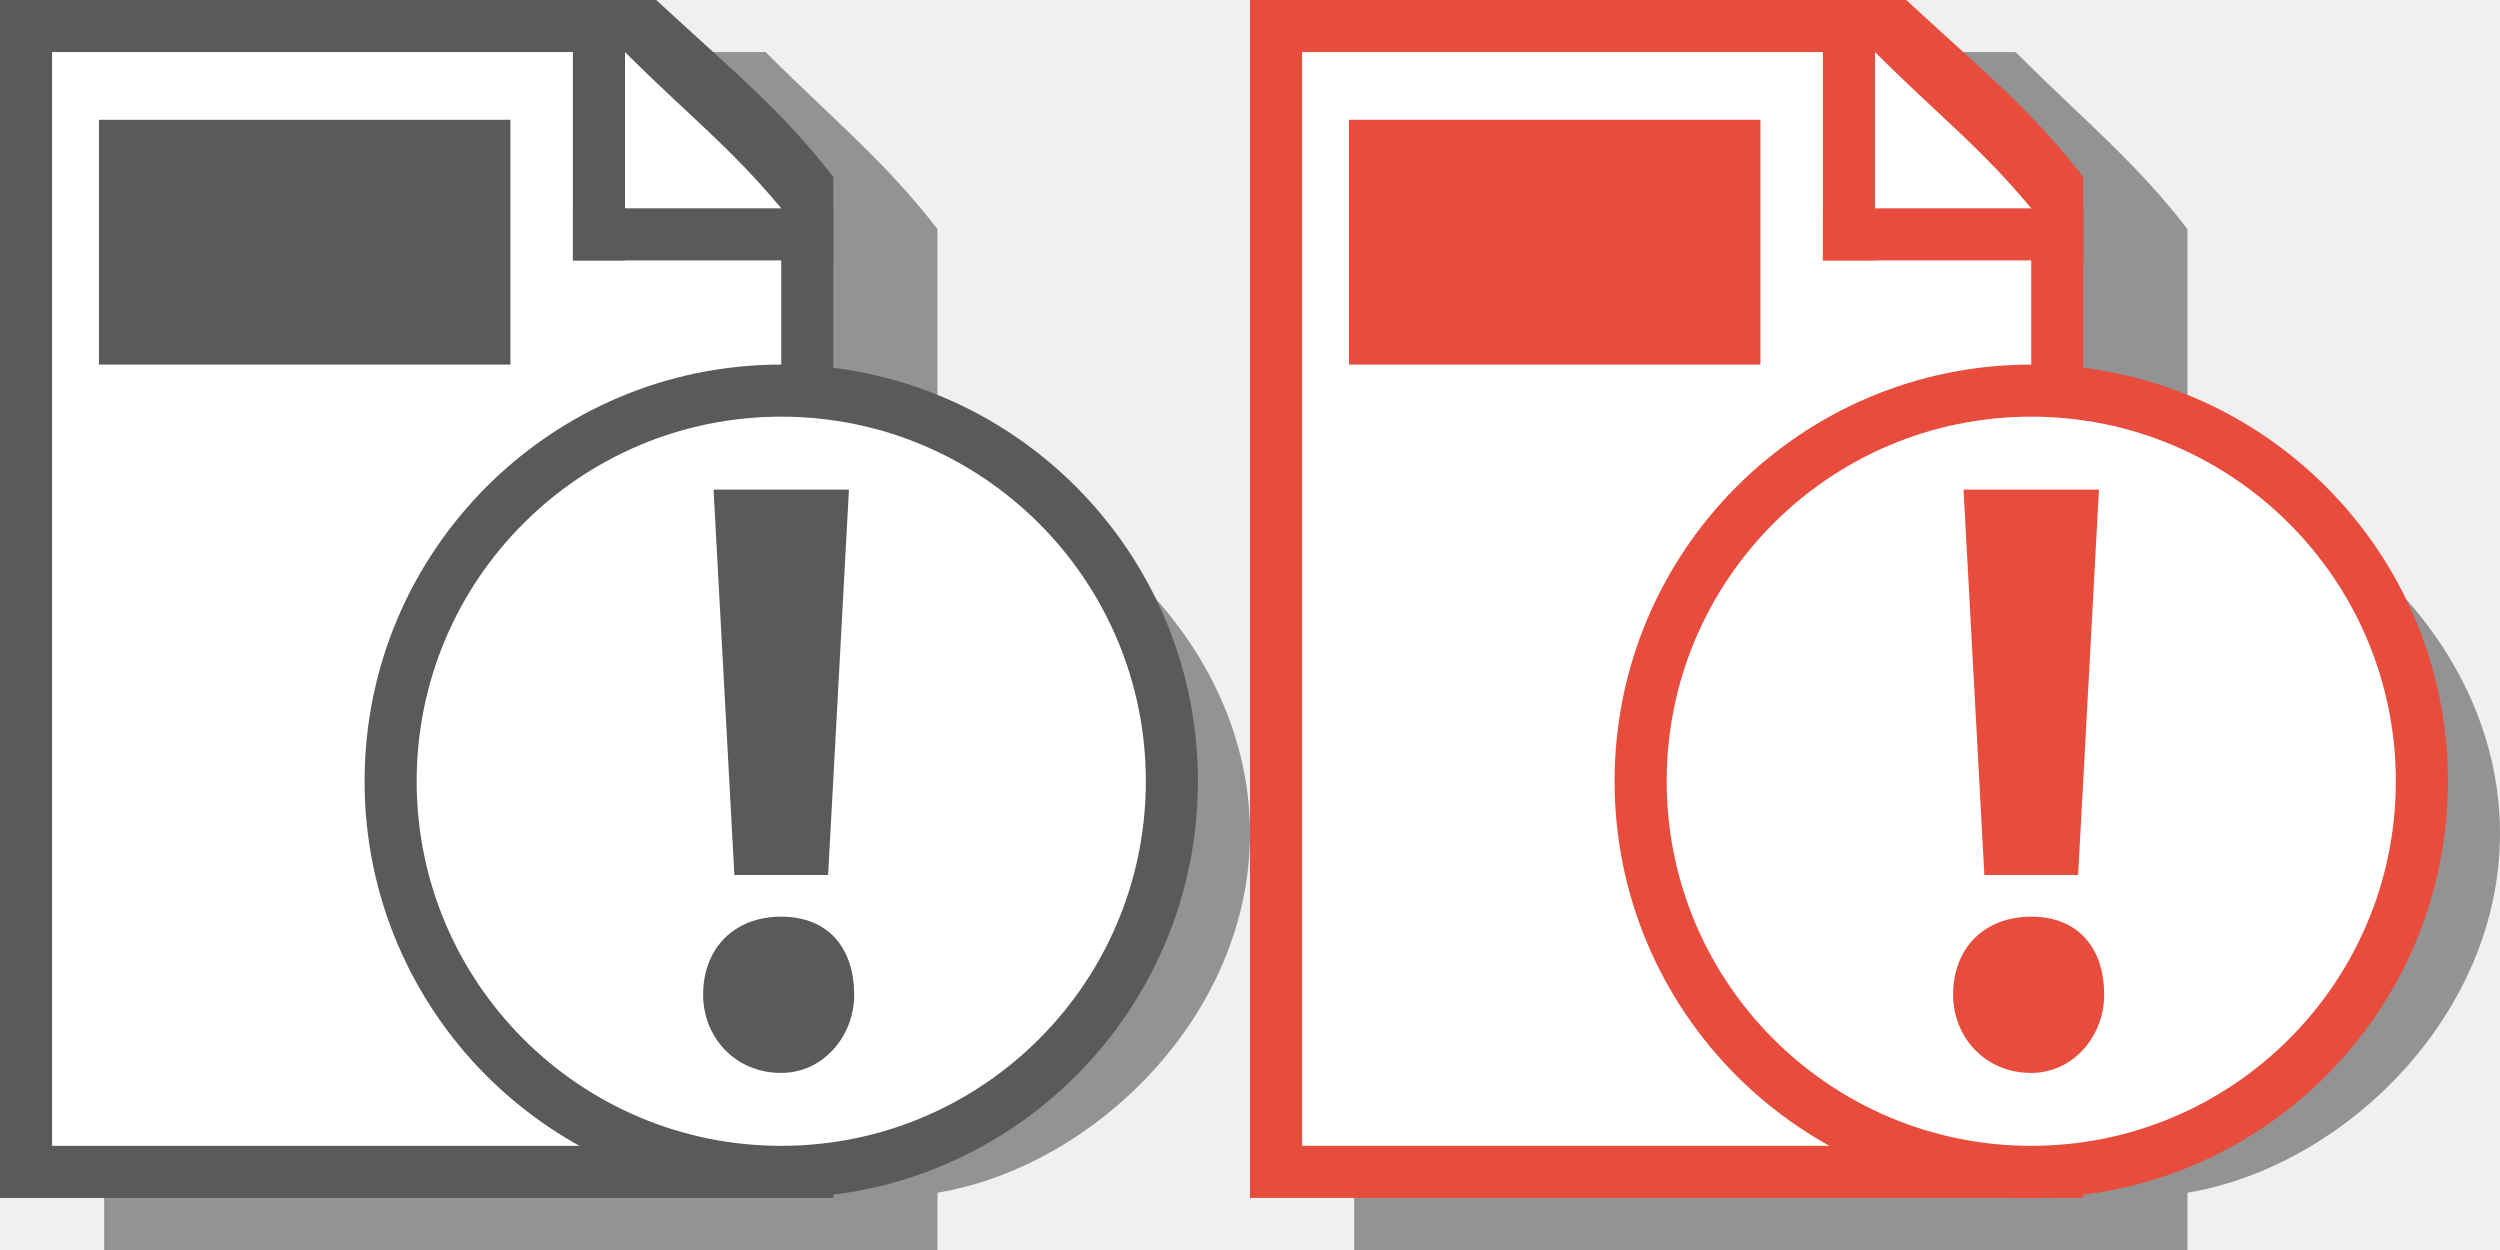
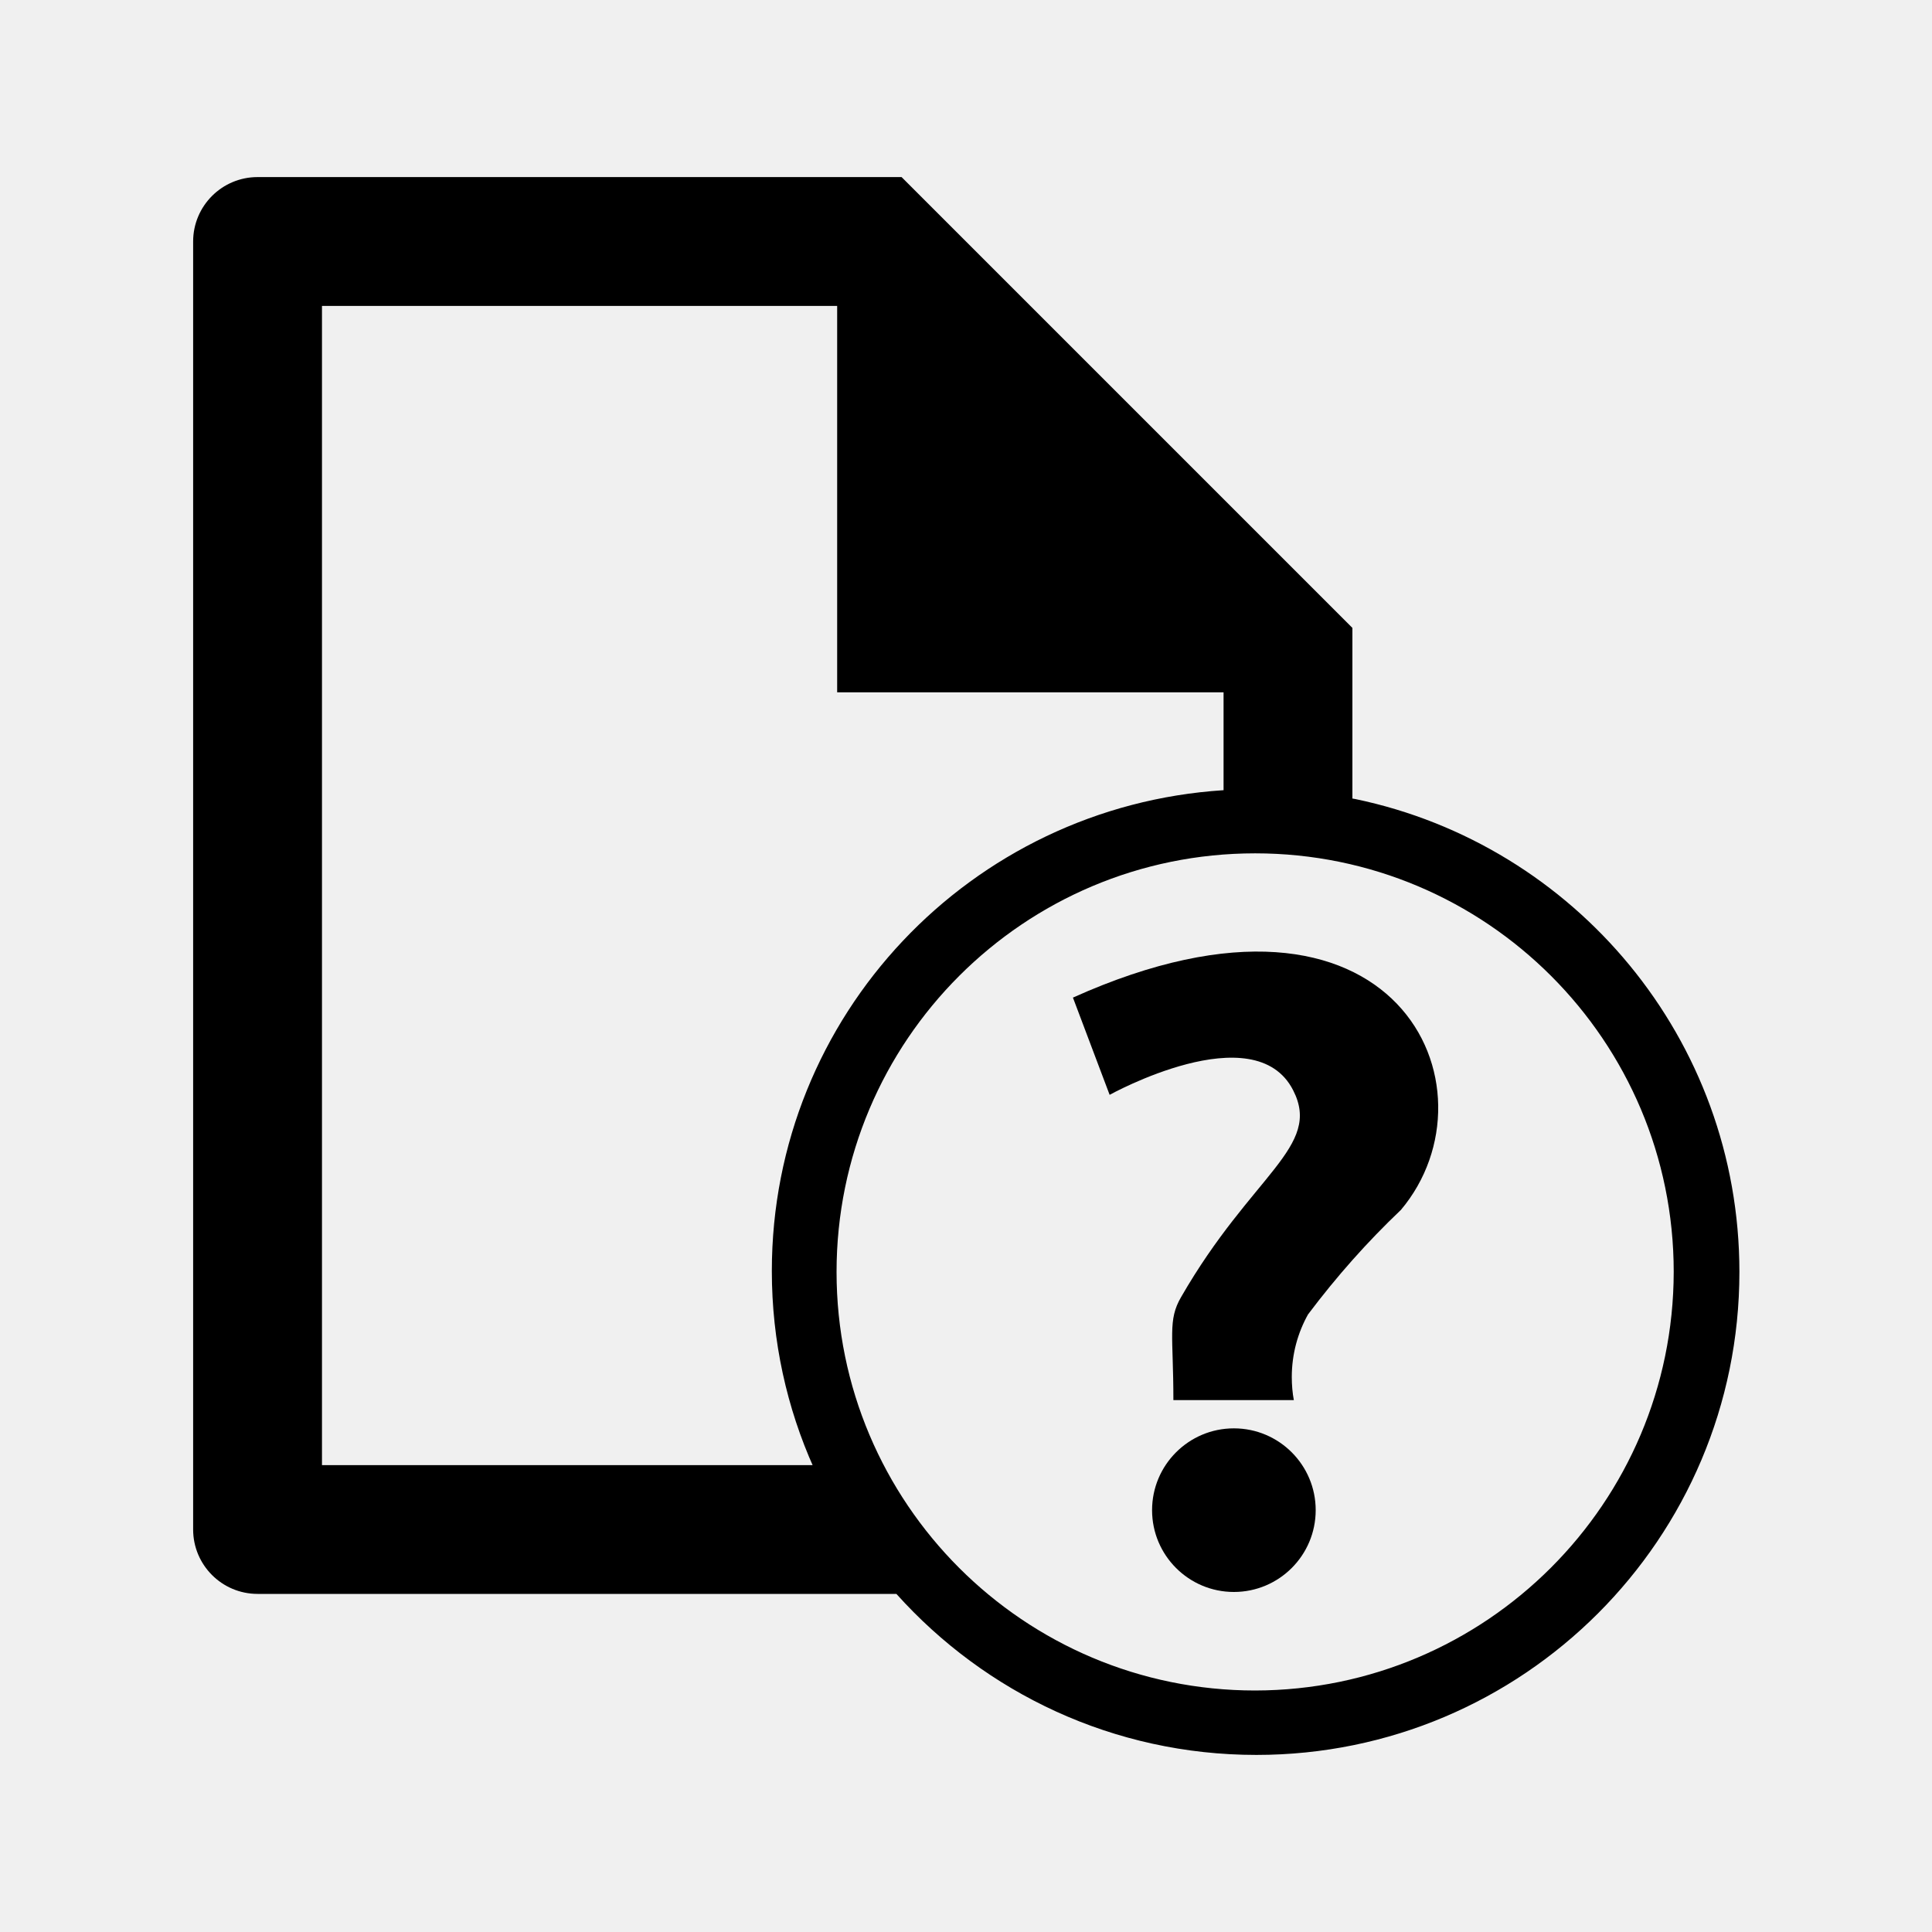
- <svg xmlns="http://www.w3.org/2000/svg" id="svg2" height="24" viewBox="0 0 48 24" width="48">
-   <defs id="defs4">
-     <linearGradient id="linear-gradient" gradientUnits="userSpaceOnUse" x1="1.19" x2="20.81" y1="1.19" y2="20.81">
-       <stop id="stop3506" offset="0" stop-color="#f9ad29" />
-       <stop id="stop3508" offset="1" stop-color="#f33432" />
-     </linearGradient>
-   </defs>
-   <g id="layer1" transform="translate(0 -1028.362)">
-     <g id="g3995" transform="translate(24 1028.362)">
-       <path id="path3968" clip-rule="evenodd" d="m24 16c0-3.5-3-6.4-6-6.9v-3.1-1-.6c-1-1.3-2-2.1-3.3-3.4h-.6-1-11.1v23h16v-1.1c3-.5 6-3.4 6-6.9z" fill="#939393" fill-rule="evenodd" />
-       <path id="path3970" d="m16 23h-16v-23h12.6c1.4 1.3 2.4 2.1 3.4 3.4z" fill="#e74c3c" />
-       <path id="path3972" d="m15 22h-14v-21h11c1.2 1.2 2 1.8 3 3z" fill="#fff" />
-       <path id="rect3974" d="m11 0h1v5h-1z" fill="#e74c3c" />
-       <path id="rect3976" d="m11 4h5v1h-5z" fill="#e74c3c" />
-       <circle id="circle3978" clip-rule="evenodd" cx="15" cy="15" fill="#e74c3c" fill-rule="evenodd" r="8" />
-       <circle id="circle3980" clip-rule="evenodd" cx="15" cy="15" fill="#fff" fill-rule="evenodd" r="7" />
-       <path id="path3984" d="m13.5 19.1c0-.9.6-1.5 1.5-1.5.9 0 1.4.6 1.4 1.5 0 .8-.6 1.5-1.4 1.5-.9 0-1.5-.7-1.5-1.5zm.6-2.3l-.4-7.4h2.6l-.4 7.4z" fill="#e74c3c" />
-       <path id="rect3986" d="m1.9 2.3h7.9v4.7h-7.9z" fill="#e74c3c" />
-     </g>
-     <g id="g4037" transform="translate(0 1028.362)">
-       <path id="path4010" clip-rule="evenodd" d="m24 16c0-3.5-3-6.4-6-6.9v-3.1-1-.6c-1-1.3-2-2.1-3.3-3.4h-.6-1-11.1v23h16v-1.1c3-.5 6-3.4 6-6.9z" fill="#939393" fill-rule="evenodd" />
-       <path id="path4012" d="m16 23h-16v-23h12.6c1.4 1.3 2.4 2.1 3.4 3.4z" fill="#5a5a5a" />
-       <path id="path4014" d="m15 22h-14v-21h11c1.2 1.2 2 1.8 3 3z" fill="#fff" />
-       <path id="rect4016" d="m11 0h1v5h-1z" fill="#5a5a5a" />
-       <path id="rect4018" d="m11 4h5v1h-5z" fill="#5a5a5a" />
-       <circle id="ellipse4020" clip-rule="evenodd" cx="15" cy="15" fill="#5a5a5a" fill-rule="evenodd" r="8" />
-       <circle id="ellipse4022" clip-rule="evenodd" cx="15" cy="15" fill="#fff" fill-rule="evenodd" r="7" />
-       <path id="path4026" d="m13.5 19.1c0-.9.6-1.5 1.5-1.5.9 0 1.4.6 1.4 1.5 0 .8-.6 1.5-1.4 1.5-.9 0-1.5-.7-1.5-1.5zm.6-2.3l-.4-7.4h2.6l-.4 7.4z" fill="#5a5a5a" />
-       <path id="rect4028" d="m1.9 2.3h7.9v4.7h-7.9z" fill="#5a5a5a" />
-     </g>
-   </g>
+ <svg xmlns="http://www.w3.org/2000/svg" version="1.1" width="32" height="32" viewBox="0 0 32 32">
+   <path class="fill-active" d="M22.4 13.227v-2.827l-7.467-7.467h-10.667c-0.589 0-1.067 0.478-1.067 1.067v0 21.333c0 0.589 0.478 1.067 1.067 1.067v0h10.581c1.471 1.64 3.597 2.667 5.963 2.667 4.418 0 8-3.582 8-8 0-3.856-2.728-7.075-6.36-7.832l-0.052-0.009zM20.789 28c-3.829 0-6.933-3.104-6.933-6.933s3.104-6.933 6.933-6.933c3.829 0 6.933 3.104 6.933 6.933v0c-0.006 3.827-3.107 6.927-6.933 6.933h-0.001zM5.333 5.067h8.533v6.4h6.4v1.621c-4.188 0.269-7.482 3.731-7.482 7.963 0 1.164 0.249 2.269 0.697 3.266l-0.020-0.050h-8.128z" />
+   <path class="fill-active" d="M17.771 16.523l0.608 1.611s2.4-1.333 3.040-0.075c0.48 0.939-0.683 1.387-1.856 3.424-0.224 0.384-0.128 0.64-0.128 1.707h1.995c-0.022-0.115-0.034-0.247-0.034-0.382 0-0.381 0.1-0.738 0.275-1.048l-0.006 0.011c0.48-0.638 0.984-1.203 1.53-1.723l0.006-0.005c1.685-1.995-0.043-5.941-5.429-3.52z" />
+   <path class="fill-active" d="M21.792 25.013c0 0.748-0.607 1.355-1.355 1.355s-1.355-0.607-1.355-1.355c0-0.748 0.607-1.355 1.355-1.355s1.355 0.607 1.355 1.355z" />
</svg>
